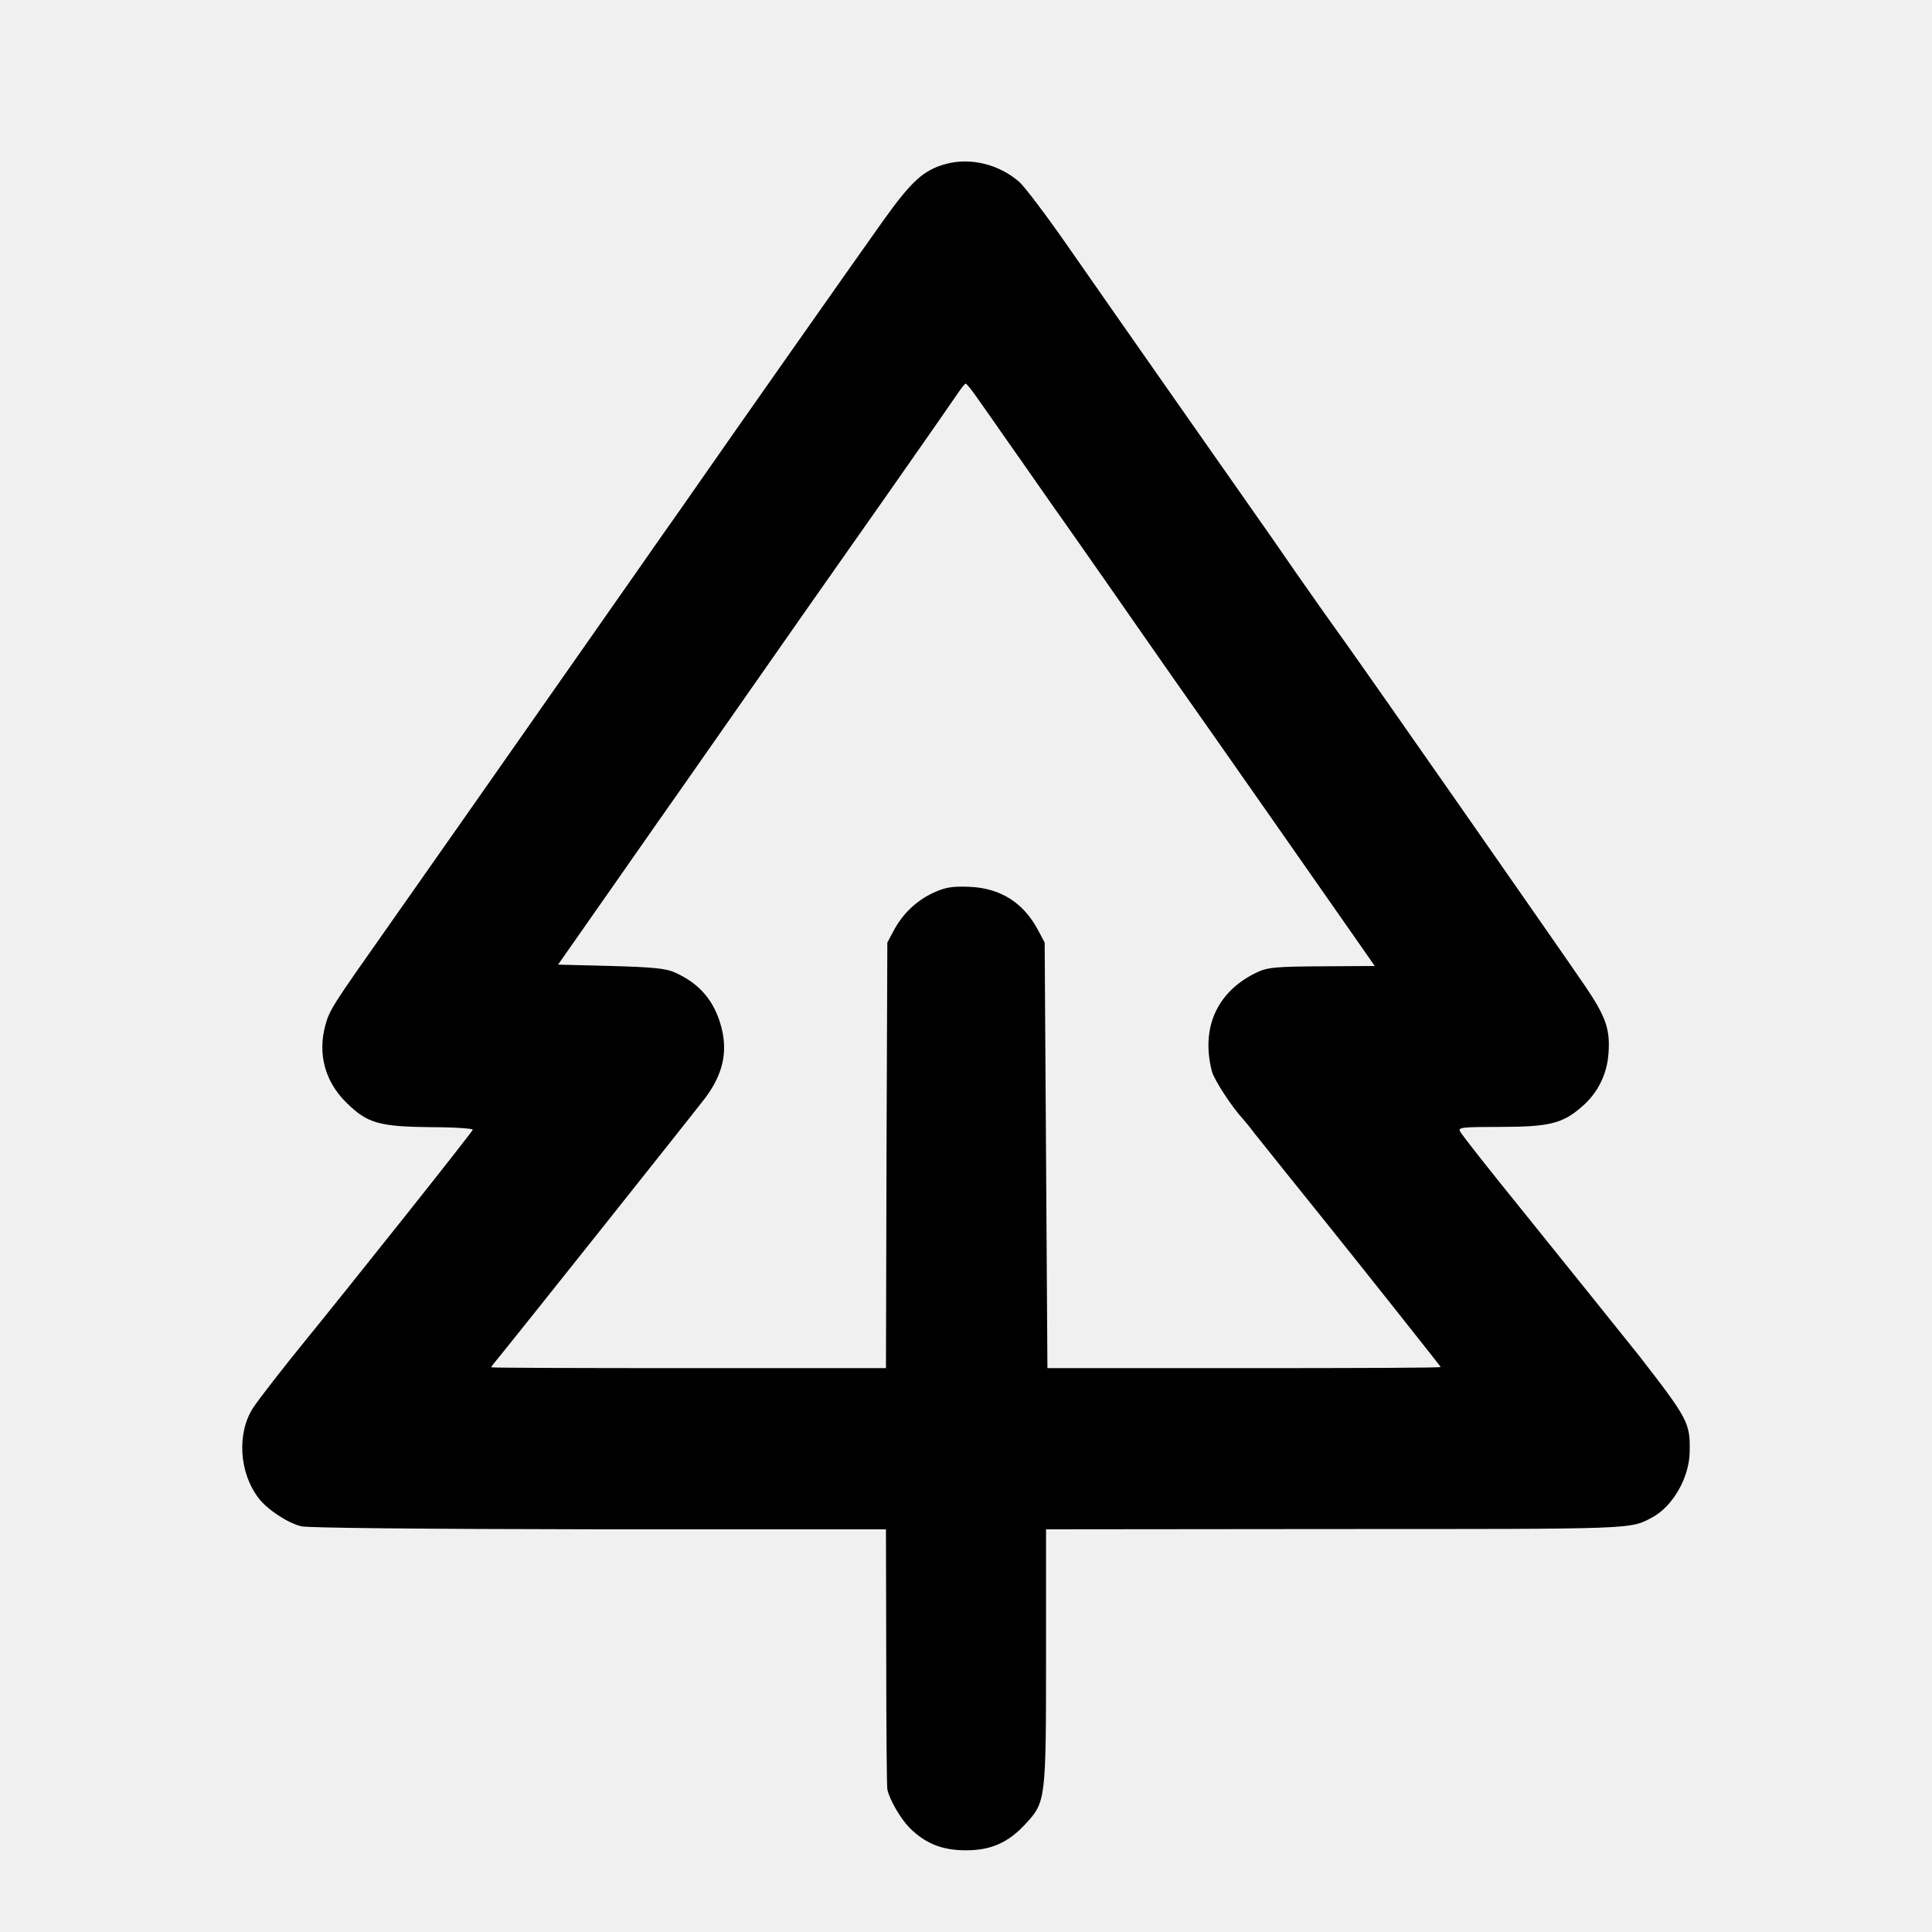
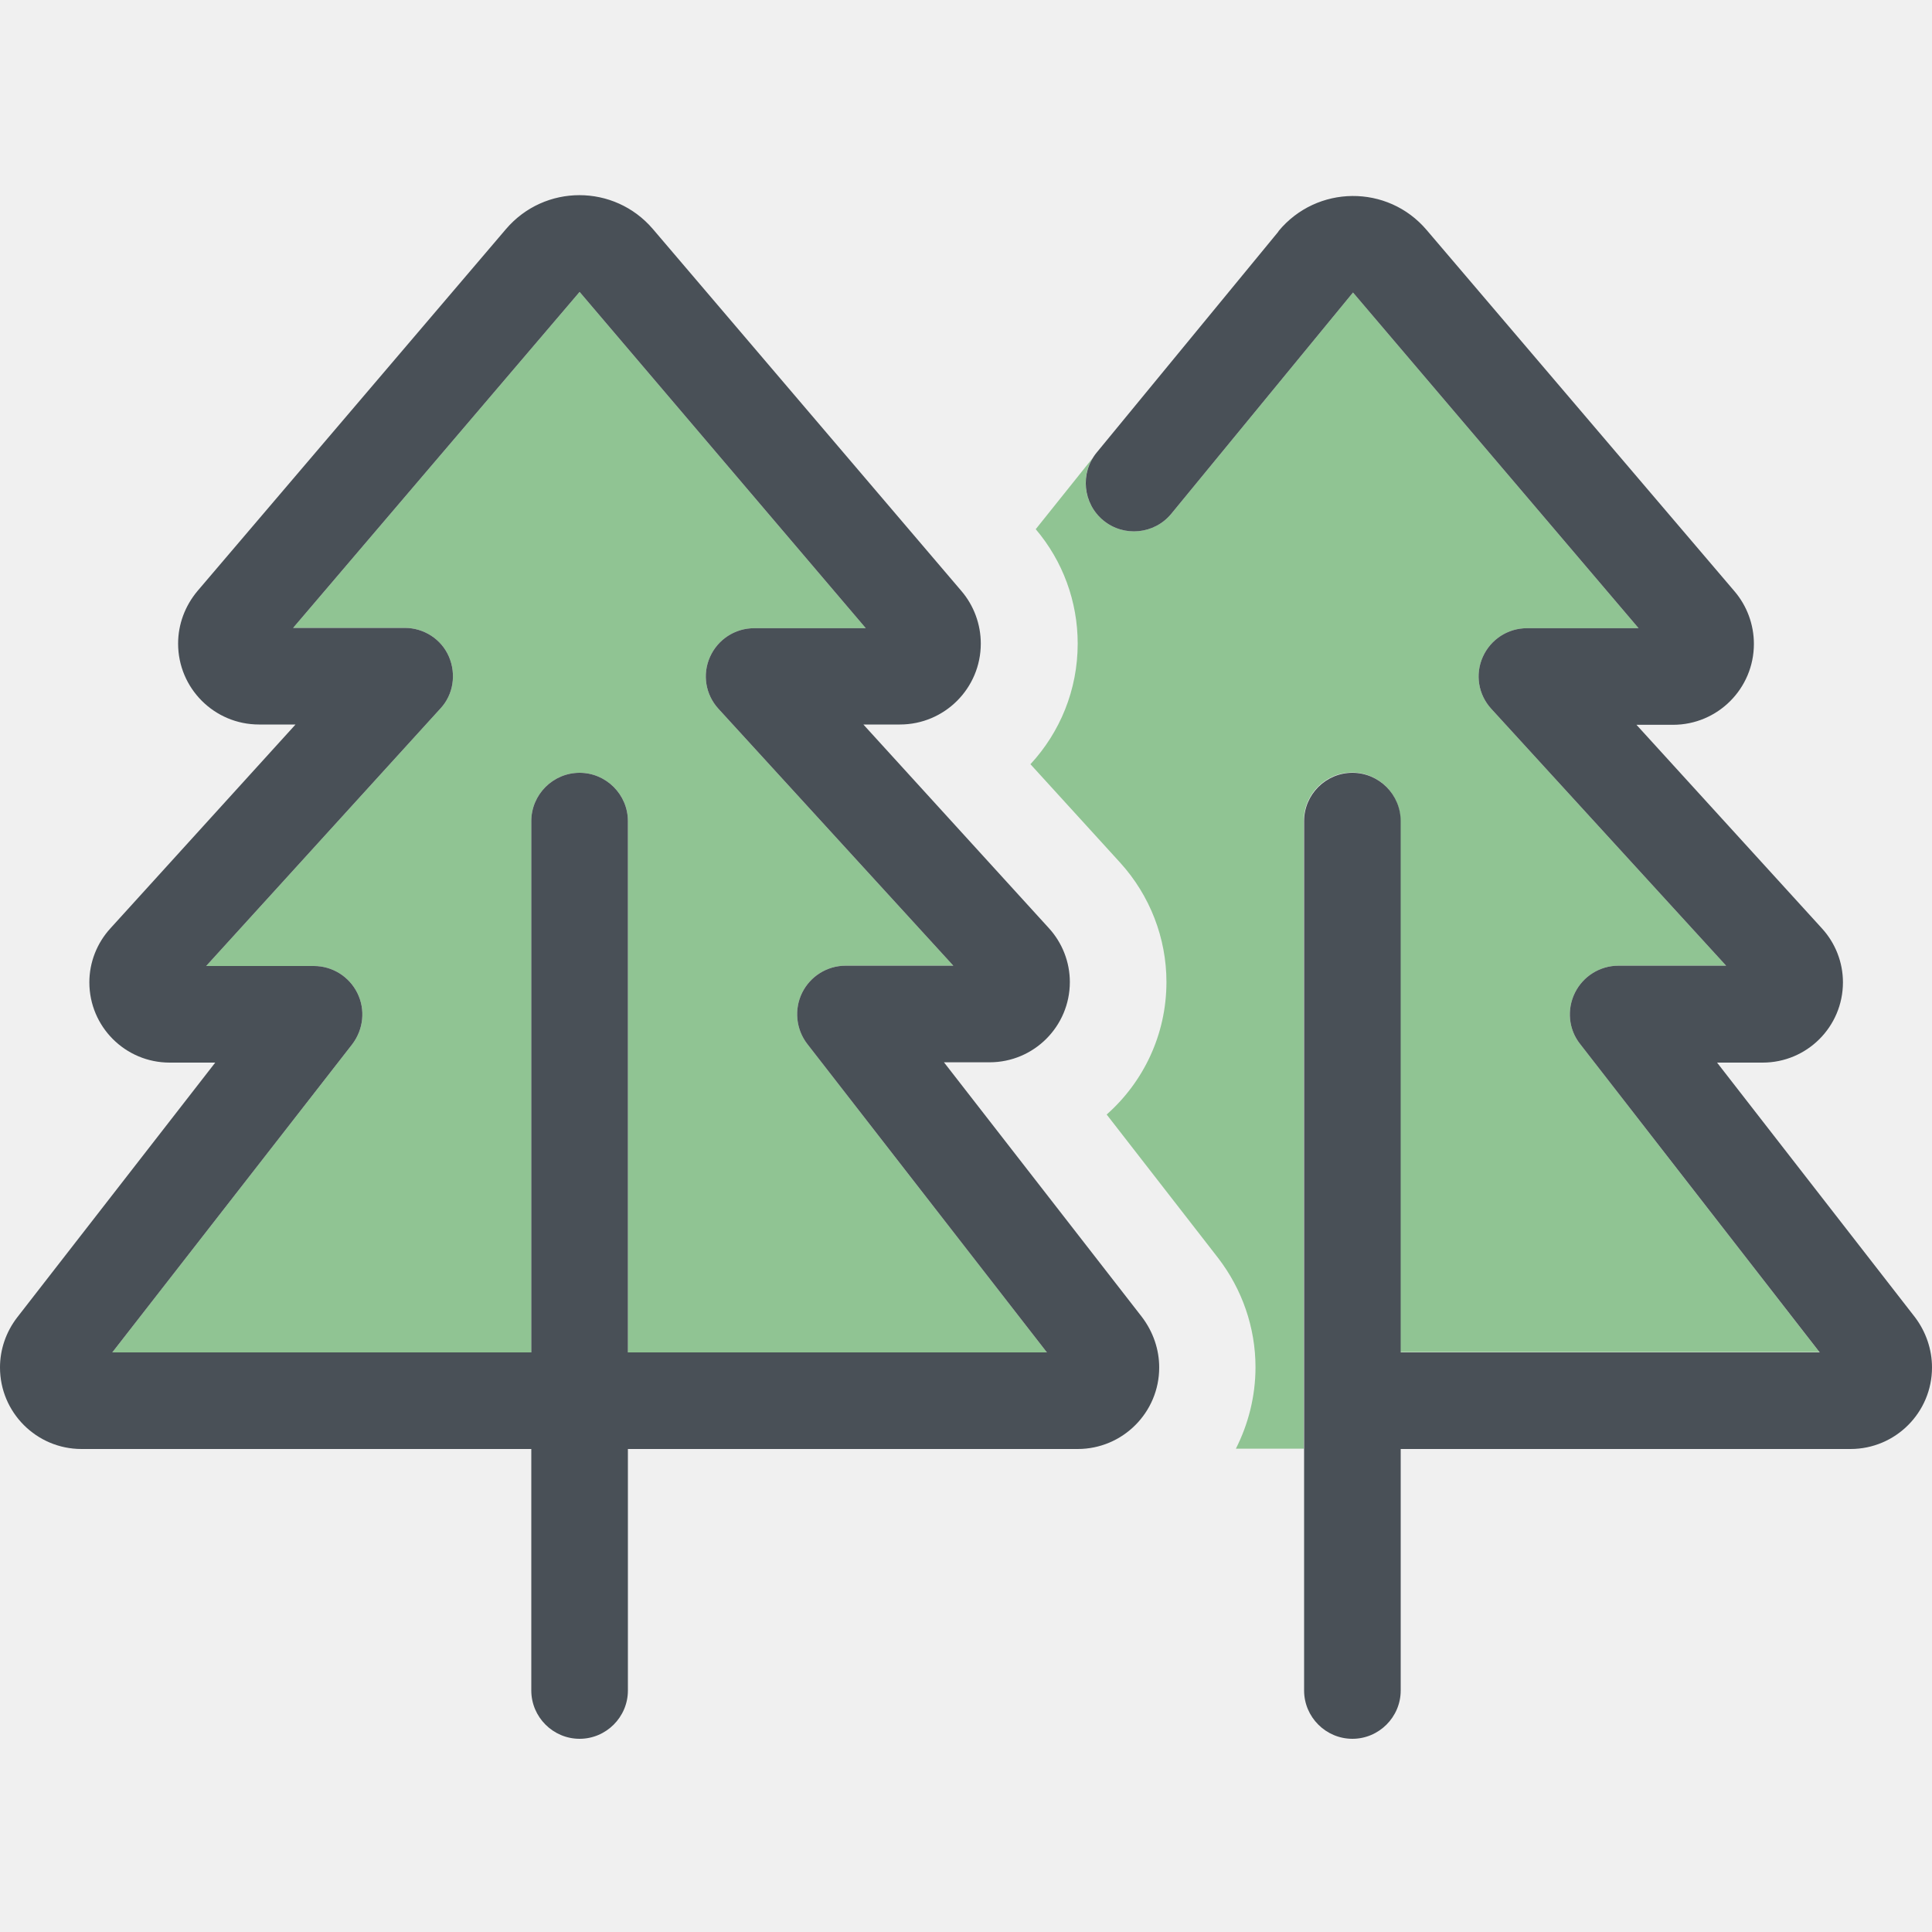
- <svg xmlns="http://www.w3.org/2000/svg" version="1.0" width="700pt" height="700pt" viewBox="0 0 700 700" preserveAspectRatio="xMidYMid meet">
-   <g transform="translate(0,700) scale(0.1,-0.1)" fill="#000000" stroke="none">
-     <path d="M3427 6406 c-80 -22 -124 -61 -228 -207 -85 -119 -544 -772 -667 -949 -25 -36 -75 -108 -112 -160 -37 -52 -84 -120 -105 -150 -445 -636 -860 -1228 -918 -1310 -191 -271 -203 -289 -218 -344 -29 -105 -1 -206 77 -282 75 -74 118 -86 307 -88 84 0 151 -5 150 -9 -1 -8 -454 -577 -613 -772 -63 -77 -166 -209 -183 -236 -59 -91 -51 -235 20 -327 30 -40 103 -89 154 -102 22 -6 435 -10 1078 -11 l1041 0 1 -462 c0 -254 2 -470 4 -480 7 -36 47 -105 80 -139 58 -58 119 -82 205 -82 91 0 154 28 217 97 72 78 73 87 73 608 l0 458 1048 1 c1096 0 1067 -1 1148 42 75 40 135 145 136 238 2 104 -5 118 -181 345 -32 40 -295 368 -430 535 -111 137 -214 267 -221 281 -8 14 8 16 144 16 178 0 227 12 296 72 59 50 93 119 98 196 6 87 -10 132 -86 244 -69 102 -831 1194 -884 1266 -16 22 -88 123 -159 225 -70 102 -133 192 -139 200 -103 147 -490 699 -694 992 -75 108 -153 211 -173 229 -74 64 -176 89 -266 65z m111 -844 c18 -26 59 -83 89 -127 31 -44 116 -165 189 -270 74 -104 138 -197 144 -205 6 -8 67 -96 136 -195 69 -99 137 -196 150 -215 142 -201 587 -838 652 -931 l83 -119 -173 -1 c-192 -1 -217 -3 -262 -26 -139 -70 -195 -200 -155 -355 8 -30 72 -129 114 -174 5 -6 24 -28 40 -50 24 -30 212 -265 268 -334 122 -152 407 -511 407 -513 0 -3 -321 -4 -712 -4 l-713 0 -5 771 -5 771 -24 45 c-53 100 -137 153 -251 157 -63 2 -85 -2 -129 -22 -60 -28 -111 -76 -143 -137 l-23 -43 -3 -771 -2 -771 -715 0 c-393 0 -715 1 -715 3 0 2 7 12 15 21 62 75 727 911 761 956 63 85 81 164 58 254 -25 96 -79 160 -170 200 -31 14 -78 19 -230 23 l-192 5 210 300 c115 165 216 309 224 320 12 17 315 450 472 675 25 36 152 216 281 400 129 184 246 352 260 373 13 20 27 37 30 37 3 0 21 -22 39 -48z" />
+ <svg xmlns="http://www.w3.org/2000/svg" version="1.1" width="1000" height="1000">
+   <style>
+     #light-icon {
+       display: inline;
+     }
+     #dark-icon {
+       display: none;
+     }
+ 
+     @media (prefers-color-scheme: dark) {
+       #light-icon {
+         display: none;
+       }
+       #dark-icon {
+         display: inline;
+       }
+     }
+   </style>
+   <g id="light-icon">
+     <svg version="1.1" width="1000" height="1000">
+       <g>
+         <g transform="matrix(1.5625,0,0,1.5625,0,100)">
+           <svg version="1.1" width="640" height="512">
+             <svg viewBox="0 0 640 512">
+               <path class="fa-secondary" opacity=".4" fill="#008208" d="M37.2 384l111.7 0 27.1 0 0-176c0-8.8 7.2-16 16-16s16 7.2 16 16l0 176 27.1 0 111.7 0L267.4 281.8c-3.7-4.8-4.4-11.4-1.7-16.9s8.3-9 14.4-9l35.7 0L238 170.8c-4.3-4.7-5.4-11.4-2.8-17.2s8.3-9.5 14.6-9.5l37 0L192 32.7 97.1 144l37 0c6.3 0 12.1 3.7 14.6 9.5s1.5 12.6-2.8 17.2L68.3 256l35.7 0c6.1 0 11.7 3.5 14.4 9s2 12-1.7 16.9L37.2 384zM341.3 189.1l29.8 32.7c9.8 10.8 15.3 24.9 15.3 39.5c0 17.5-7.7 33.2-19.8 43.9c12.3 15.8 24.6 31.7 36.9 47.5c8 10.4 12.4 23.1 12.4 36.2c0 9.7-2.4 18.9-6.5 27l22.5 0 0-16 0-192c0-8.8 7.2-16 16-16s16 7.2 16 16l0 176 138.8 0L523.4 281.8c-3.8-4.8-4.4-11.4-1.7-16.9s8.3-9 14.4-9l35.7 0L494 170.8c-4.3-4.7-5.4-11.4-2.8-17.2s8.3-9.5 14.6-9.5l37 0L448.2 32.9 388 106.2c-5.6 6.8-15.7 7.8-22.5 2.2c-6.2-5.1-7.6-13.9-3.6-20.6l-18.8 23.5c9 10.6 13.9 24 13.9 37.9c0 15.4-5.9 29.4-15.6 39.9z" />
+               <path class="fa-primary" fill="#495057" d="M167.6 11.9c12.8-15 35.9-15 48.7 0L318.5 131.8c4.1 4.8 6.4 11 6.4 17.4c0 14.8-12 26.8-26.8 26.8l-12.1 0 61.4 67.4c4.5 4.9 7 11.3 7 17.9c0 14.7-11.9 26.6-26.6 26.6l-15.1 0 65.6 84.4C382 377.2 384 383 384 389c0 14.9-12.1 27-27 27l-121.9 0L208 416l0 80c0 8.8-7.2 16-16 16s-16-7.2-16-16l0-80-27.1 0L27 416c-14.9 0-27-12.1-27-27c0-6 2-11.8 5.7-16.6L71.3 288l-15.1 0c-14.7 0-26.6-11.9-26.6-26.6c0-6.6 2.5-13 7-17.9L97.9 176l-12.1 0c-14.8 0-26.8-12-26.8-26.8c0-6.4 2.3-12.5 6.4-17.4L167.6 11.9zM235.1 384l111.7 0L267.4 281.8c-3.7-4.8-4.4-11.4-1.7-16.9s8.3-9 14.4-9l35.7 0L238 170.8c-4.3-4.7-5.4-11.4-2.8-17.2s8.3-9.5 14.6-9.5l37 0L192 32.7 97.1 144l37 0c6.3 0 12.1 3.7 14.6 9.5s1.5 12.6-2.8 17.2L68.3 256l35.7 0c6.1 0 11.7 3.5 14.4 9s2 12-1.7 16.9L37.2 384l111.7 0 27.1 0 0-176c0-8.8 7.2-16 16-16s16 7.2 16 16l0 176 27.1 0zM423.5 12.6c12.7-15.4 36.2-15.6 49.1-.4l102 119.7c4.1 4.8 6.4 11 6.4 17.4c0 14.8-12 26.8-26.8 26.8l-12.1 0 61.4 67.4c4.5 4.9 7 11.3 7 17.9c0 14.7-11.9 26.6-26.6 26.6l-15.1 0 65.6 84.4C638 377.2 640 383 640 389c0 14.9-12.1 27-27 27l-149 0 0 80c0 8.8-7.2 16-16 16s-16-7.2-16-16l0-96 0-192c0-8.8 7.2-16 16-16s16 7.2 16 16l0 176 138.8 0L523.4 281.8c-3.8-4.8-4.4-11.4-1.7-16.9s8.3-9 14.4-9l35.7 0L494 170.8c-4.3-4.7-5.4-11.4-2.8-17.2s8.3-9.5 14.6-9.5l37 0L448.2 32.9 388 106.2c-5.6 6.8-15.7 7.8-22.5 2.2s-7.8-15.7-2.2-22.5l60.2-73.2z" />
+             </svg>
+           </svg>
+         </g>
+       </g>
+     </svg>
+   </g>
+   <g id="dark-icon">
+     <svg version="1.1" width="1000" height="1000">
+       <g clip-path="url(#SvgjsClipPath1116)">
+         <rect width="1000" height="1000" fill="#ffffff" />
+         <g transform="matrix(1.09375,0,0,1.09375,150,220)">
+           <svg version="1.1" width="640" height="512">
+             <svg viewBox="0 0 640 512">
+               <path class="fa-secondary" opacity=".4" fill="#008208" d="M37.2 384l111.7 0 27.1 0 0-176c0-8.8 7.2-16 16-16s16 7.2 16 16l0 176 27.1 0 111.7 0L267.4 281.8c-3.7-4.8-4.4-11.4-1.7-16.9s8.3-9 14.4-9l35.7 0L238 170.8c-4.3-4.7-5.4-11.4-2.8-17.2s8.3-9.5 14.6-9.5l37 0L192 32.7 97.1 144l37 0c6.3 0 12.1 3.7 14.6 9.5s1.5 12.6-2.8 17.2L68.3 256l35.7 0c6.1 0 11.7 3.5 14.4 9s2 12-1.7 16.9L37.2 384zM341.3 189.1l29.8 32.7c9.8 10.8 15.3 24.9 15.3 39.5c0 17.5-7.7 33.2-19.8 43.9c12.3 15.8 24.6 31.7 36.9 47.5c8 10.4 12.4 23.1 12.4 36.2c0 9.7-2.4 18.9-6.5 27l22.5 0 0-16 0-192c0-8.8 7.2-16 16-16s16 7.2 16 16l0 176 138.8 0L523.4 281.8c-3.8-4.8-4.4-11.4-1.7-16.9s8.3-9 14.4-9l35.7 0L494 170.8c-4.3-4.7-5.4-11.4-2.8-17.2s8.3-9.5 14.6-9.5l37 0L448.2 32.9 388 106.2c-5.6 6.8-15.7 7.8-22.5 2.2c-6.2-5.1-7.6-13.9-3.6-20.6l-18.8 23.5c9 10.6 13.9 24 13.9 37.9c0 15.4-5.9 29.4-15.6 39.9z" />
+               <path class="fa-primary" fill="#495057" d="M167.6 11.9c12.8-15 35.9-15 48.7 0L318.5 131.8c4.1 4.8 6.4 11 6.4 17.4c0 14.8-12 26.8-26.8 26.8l-12.1 0 61.4 67.4c4.5 4.9 7 11.3 7 17.9c0 14.7-11.9 26.6-26.6 26.6l-15.1 0 65.6 84.4C382 377.2 384 383 384 389c0 14.9-12.1 27-27 27l-121.9 0L208 416l0 80c0 8.8-7.2 16-16 16s-16-7.2-16-16l0-80-27.1 0L27 416c-14.9 0-27-12.1-27-27c0-6 2-11.8 5.7-16.6L71.3 288l-15.1 0c-14.7 0-26.6-11.9-26.6-26.6c0-6.6 2.5-13 7-17.9L97.9 176l-12.1 0c-14.8 0-26.8-12-26.8-26.8c0-6.4 2.3-12.5 6.4-17.4L167.6 11.9zM235.1 384l111.7 0L267.4 281.8c-3.7-4.8-4.4-11.4-1.7-16.9s8.3-9 14.4-9l35.7 0L238 170.8c-4.3-4.7-5.4-11.4-2.8-17.2s8.3-9.5 14.6-9.5l37 0L192 32.7 97.1 144l37 0c6.3 0 12.1 3.7 14.6 9.5s1.5 12.6-2.8 17.2L68.3 256l35.7 0c6.1 0 11.7 3.5 14.4 9s2 12-1.7 16.9L37.2 384l111.7 0 27.1 0 0-176c0-8.8 7.2-16 16-16s16 7.2 16 16l0 176 27.1 0zM423.5 12.6c12.7-15.4 36.2-15.6 49.1-.4l102 119.7c4.1 4.8 6.4 11 6.4 17.4c0 14.8-12 26.8-26.8 26.8l-12.1 0 61.4 67.4c4.5 4.9 7 11.3 7 17.9c0 14.7-11.9 26.6-26.6 26.6l-15.1 0 65.6 84.4C638 377.2 640 383 640 389c0 14.9-12.1 27-27 27l-149 0 0 80c0 8.8-7.2 16-16 16s-16-7.2-16-16l0-96 0-192c0-8.8 7.2-16 16-16s16 7.2 16 16l0 176 138.8 0L523.4 281.8c-3.8-4.8-4.4-11.4-1.7-16.9s8.3-9 14.4-9l35.7 0L494 170.8c-4.3-4.7-5.4-11.4-2.8-17.2s8.3-9.5 14.6-9.5l37 0L448.2 32.9 388 106.2c-5.6 6.8-15.7 7.8-22.5 2.2s-7.8-15.7-2.2-22.5l60.2-73.2z" />
+             </svg>
+           </svg>
+         </g>
+       </g>
+       <defs>
+         <clipPath id="SvgjsClipPath1116">
+           <rect width="1000" height="1000" x="0" y="0" rx="200" ry="200" />
+         </clipPath>
+       </defs>
+     </svg>
  </g>
</svg>
